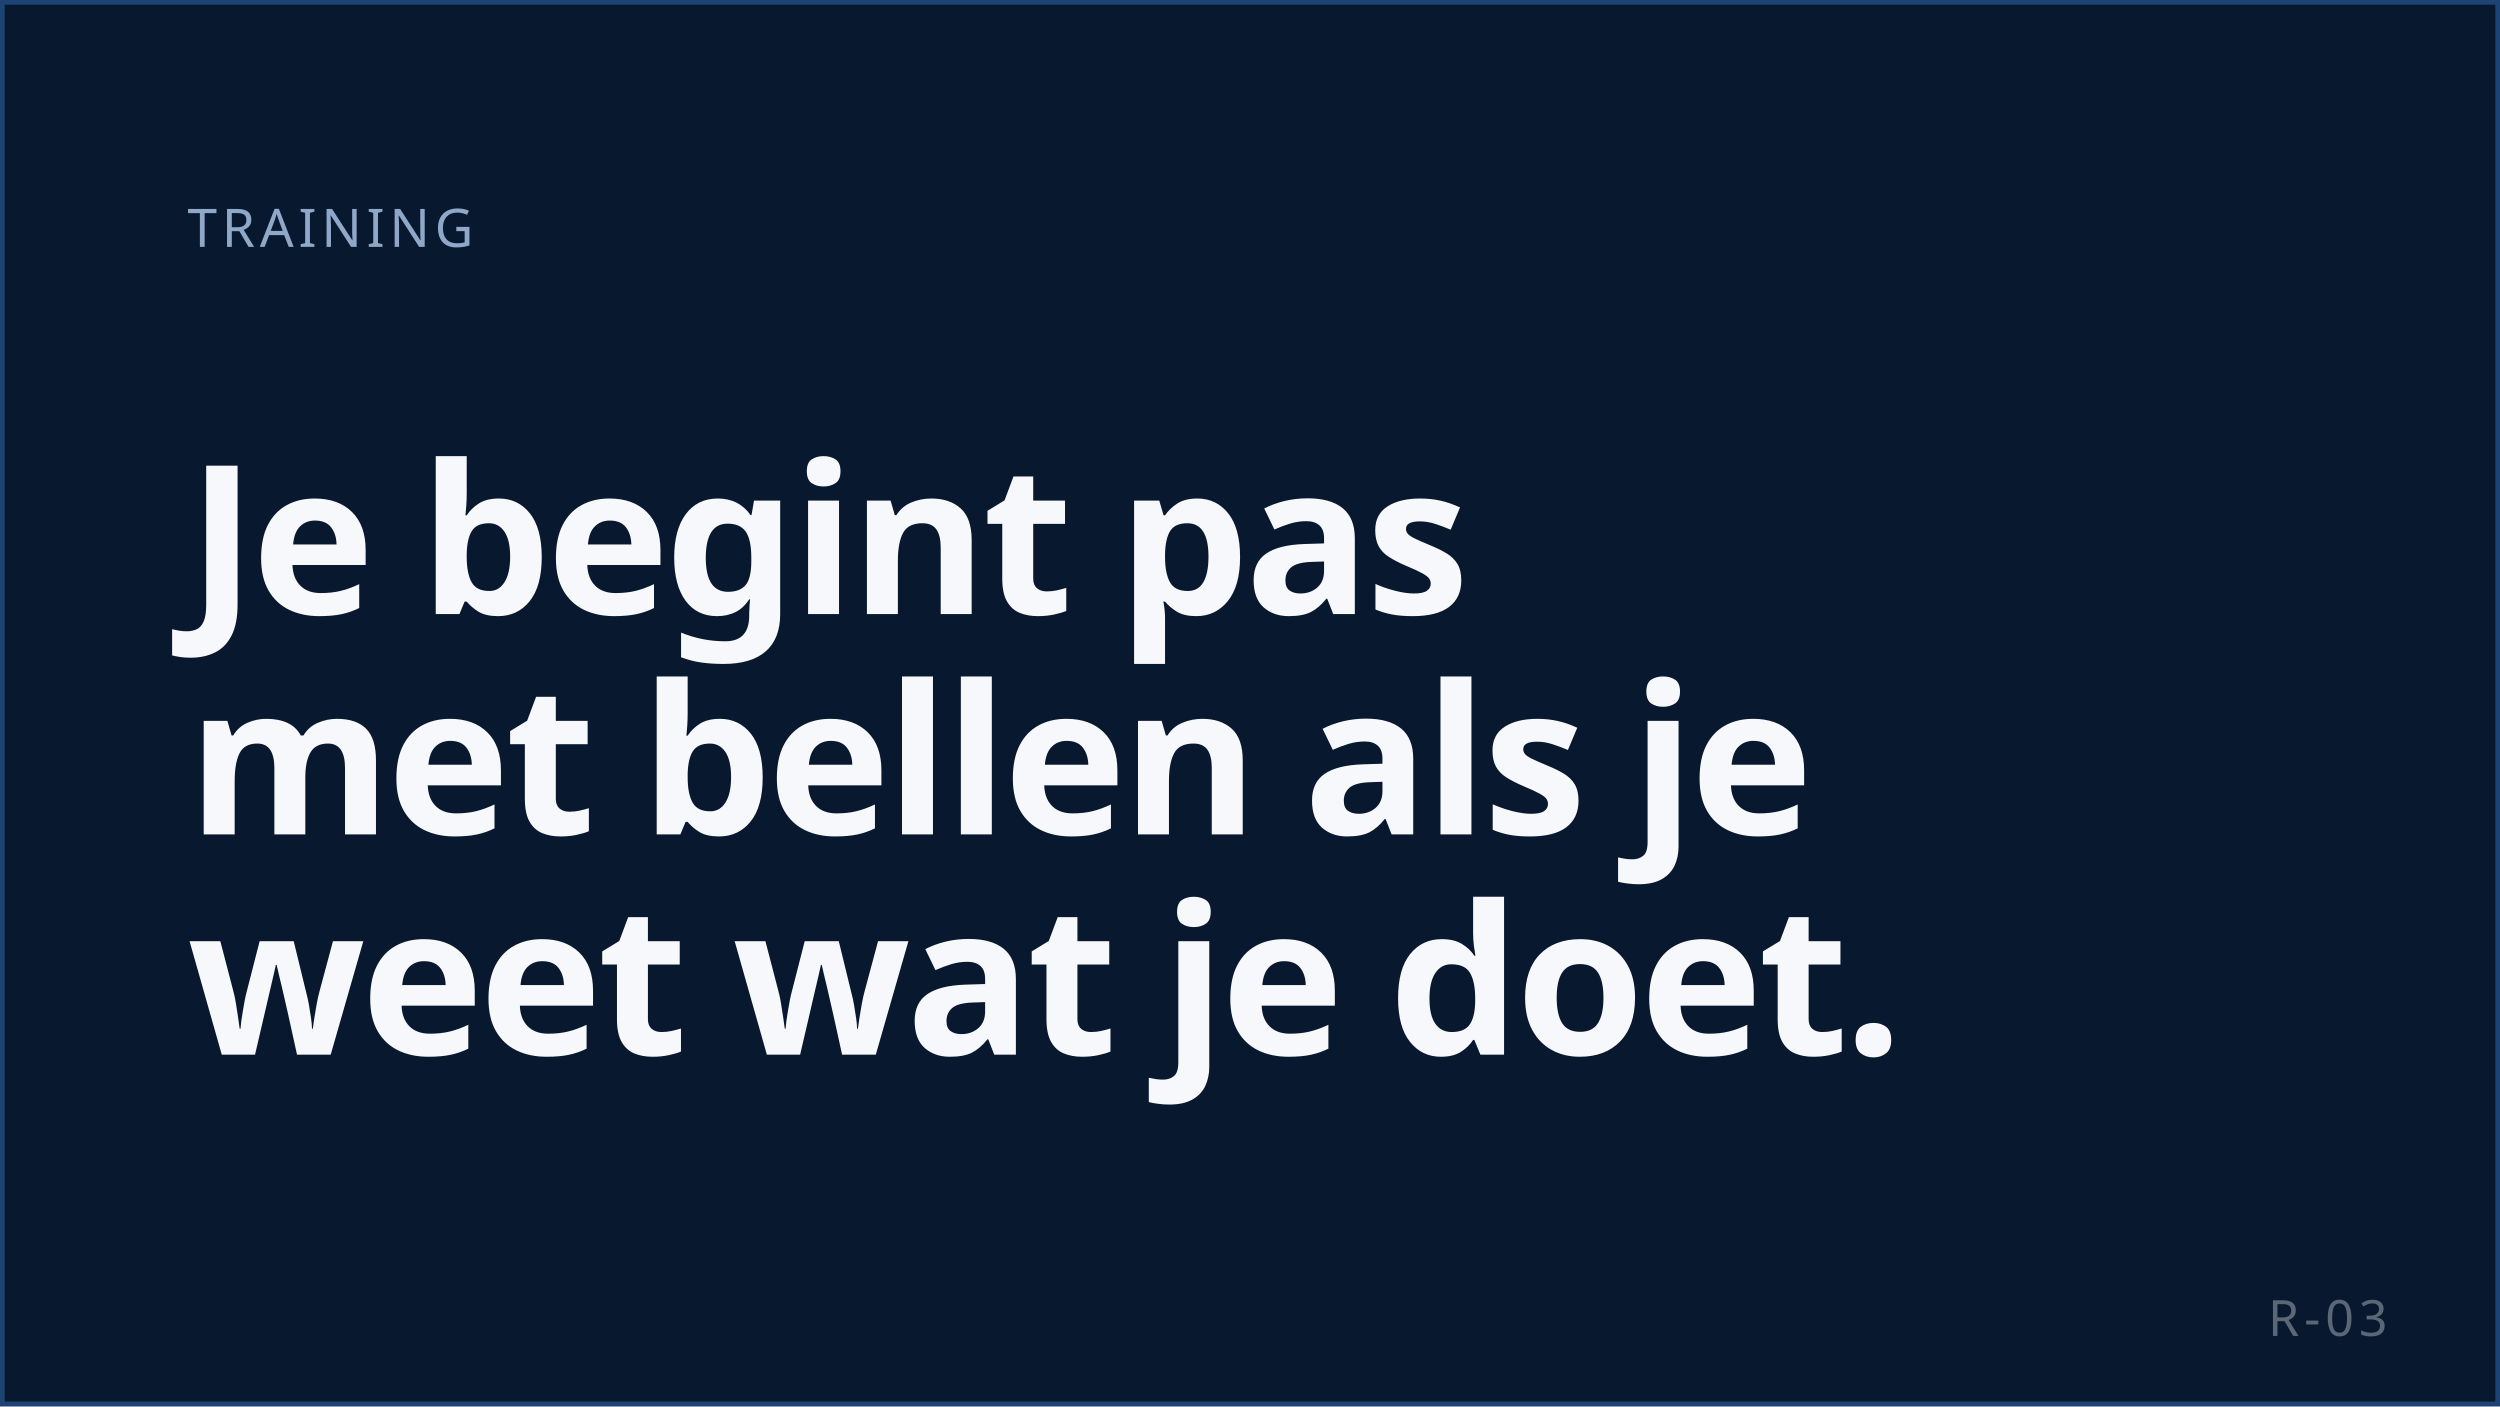
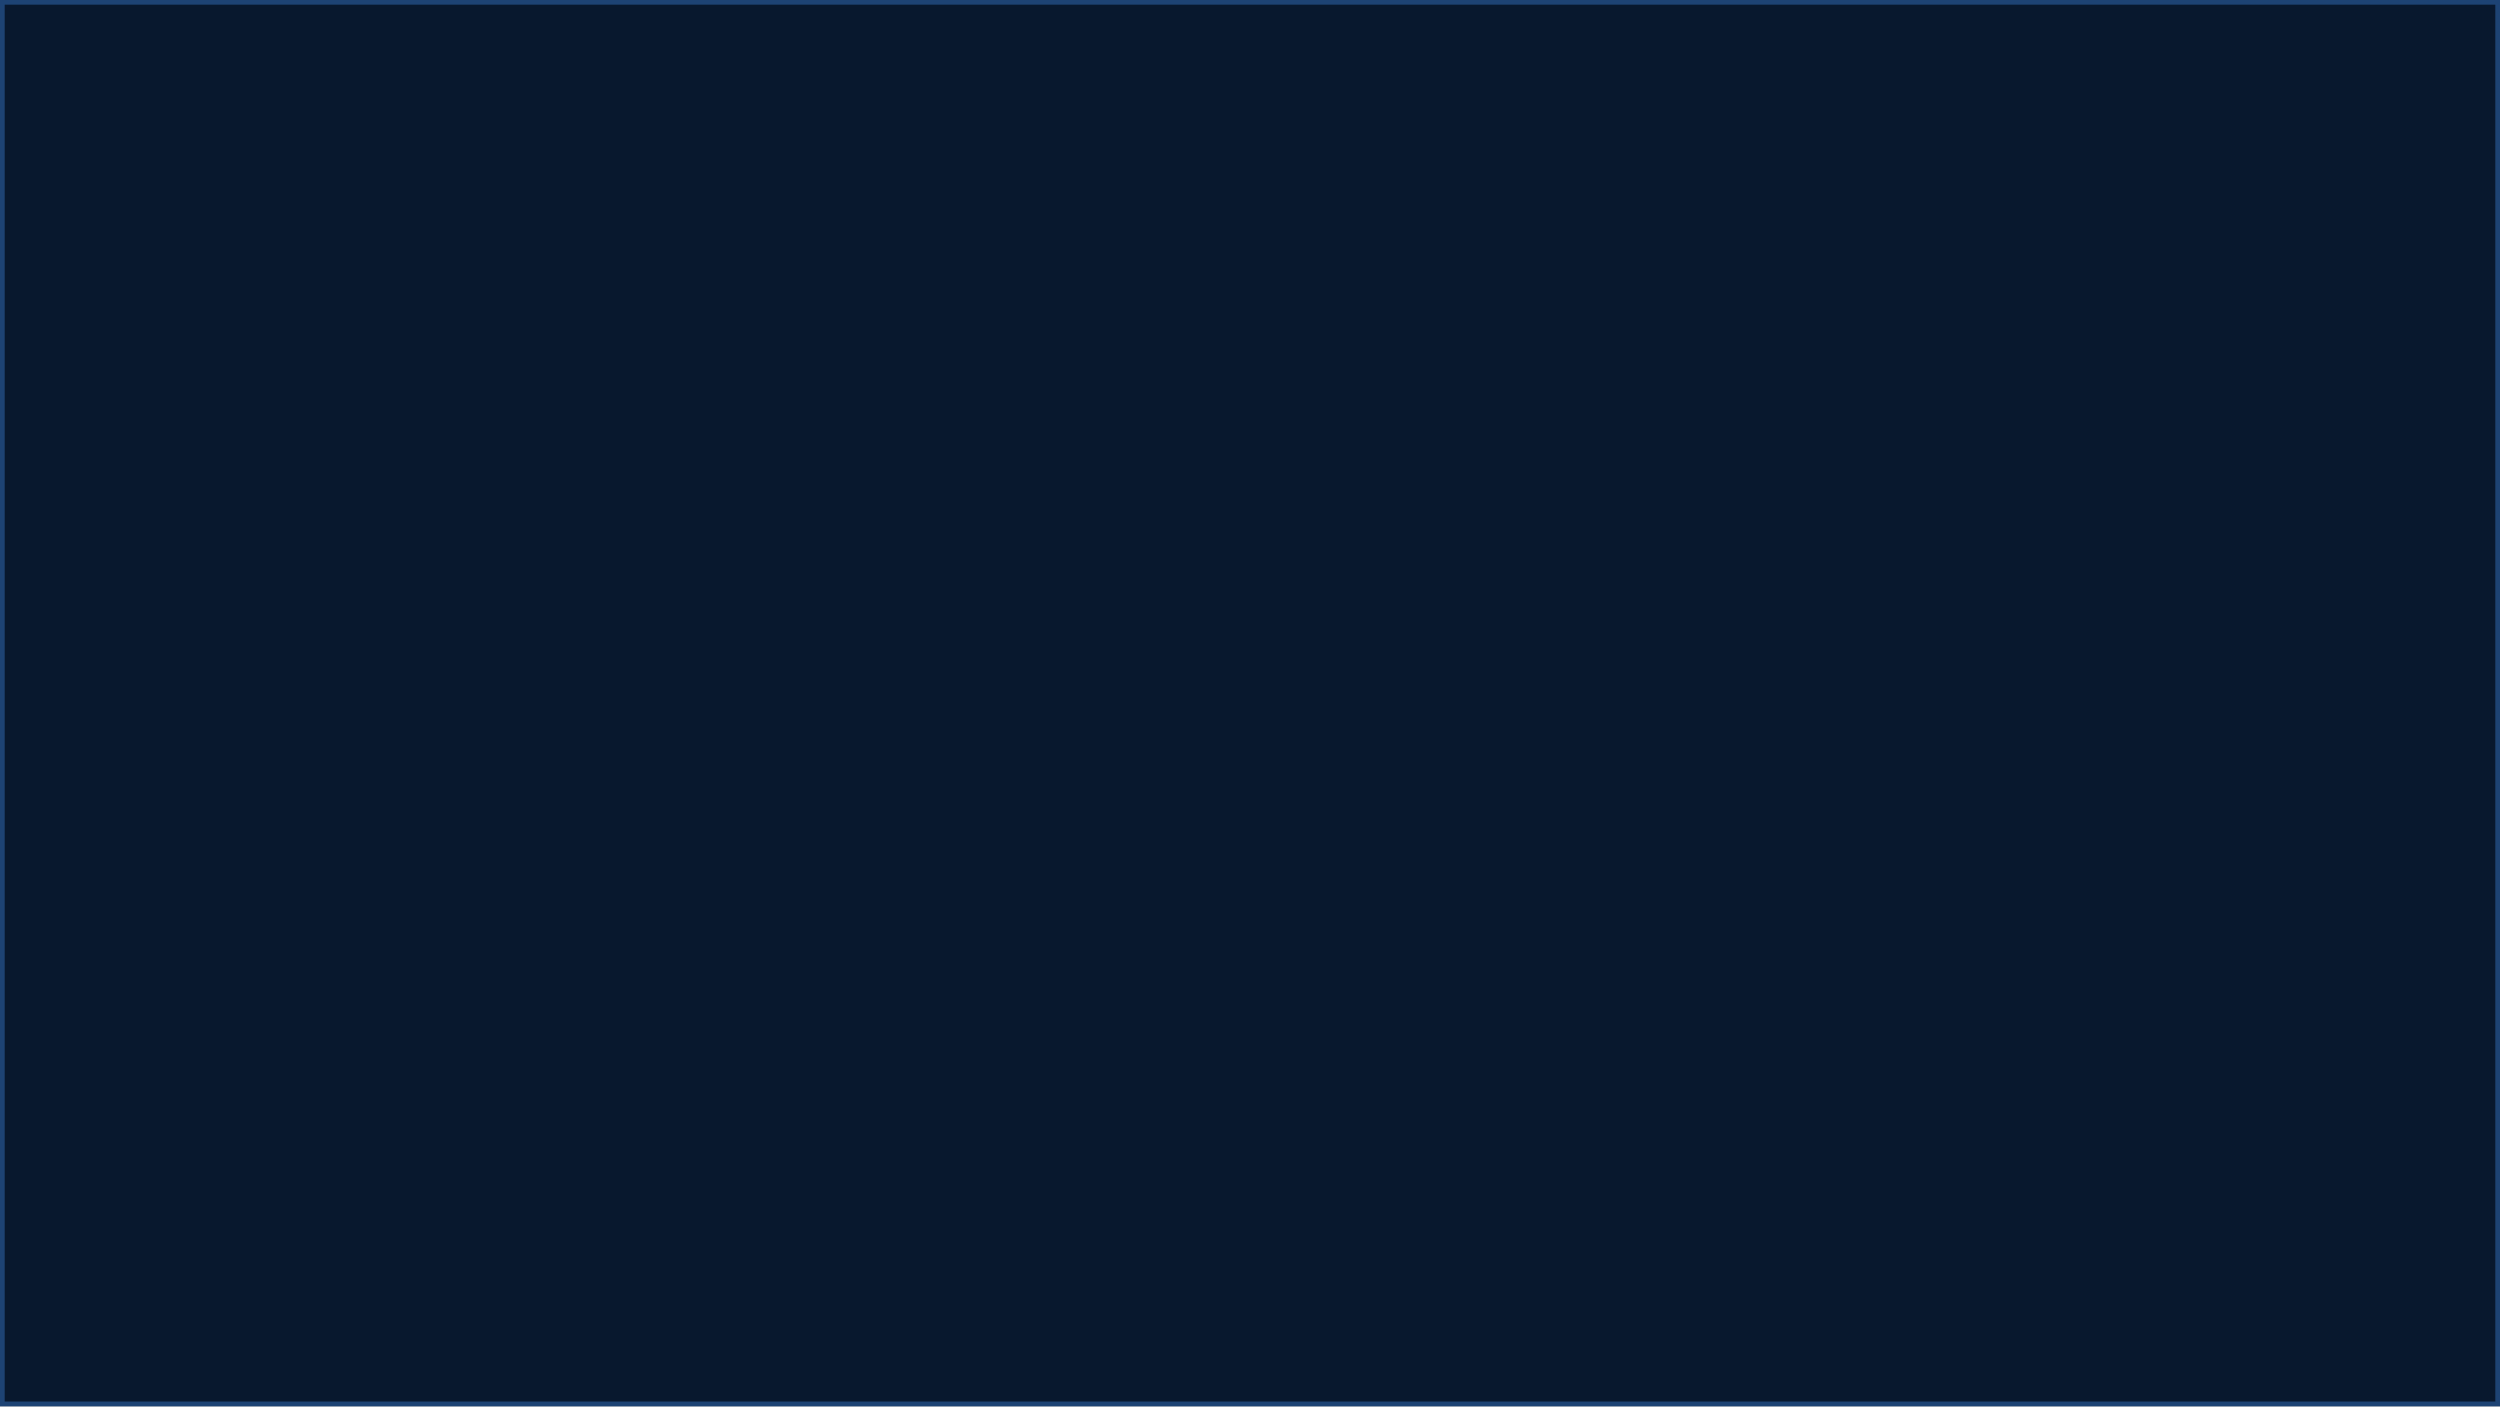
<svg xmlns="http://www.w3.org/2000/svg" viewBox="0 0 1600 900" preserveAspectRatio="xMidYMid slice">
  <rect width="1600" height="900" fill="#08182E" />
-   <text x="120" y="158" font-family="system-ui, sans-serif" font-size="34" font-weight="500" letter-spacing="3.1" fill="#8FA8C8">TRAINING</text>
-   <text y="393" font-family="system-ui, sans-serif" font-size="133" font-weight="800" letter-spacing="-2.9" fill="#F6F8FB">
-     <tspan x="120">Je begint pas</tspan>
-     <tspan x="120" dy="141">met bellen als je</tspan>
-     <tspan x="120" dy="141">weet wat je doet.</tspan>
-   </text>
-   <text x="1528" y="855" text-anchor="end" font-family="system-ui, sans-serif" font-size="32" font-weight="500" letter-spacing="3.2" fill="#F6F8FB" opacity="0.35">R-03</text>
  <rect x="1.5" y="1.5" width="1597" height="897" fill="none" stroke="#1D4374" stroke-width="3" />
</svg>
